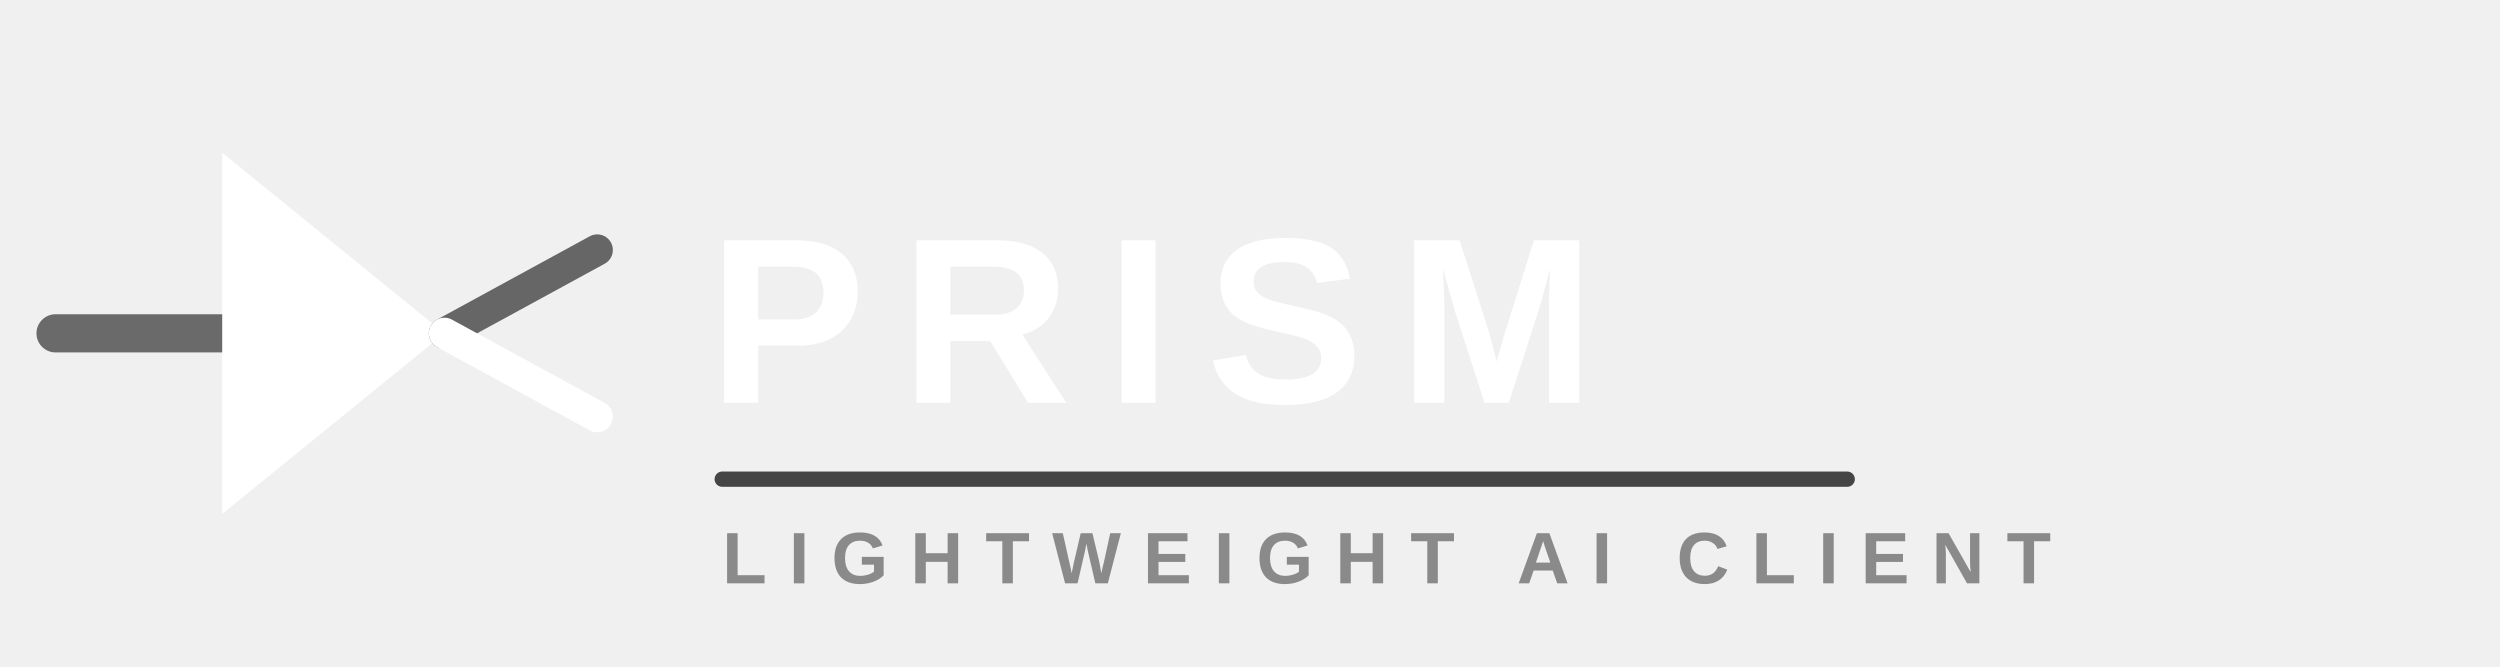
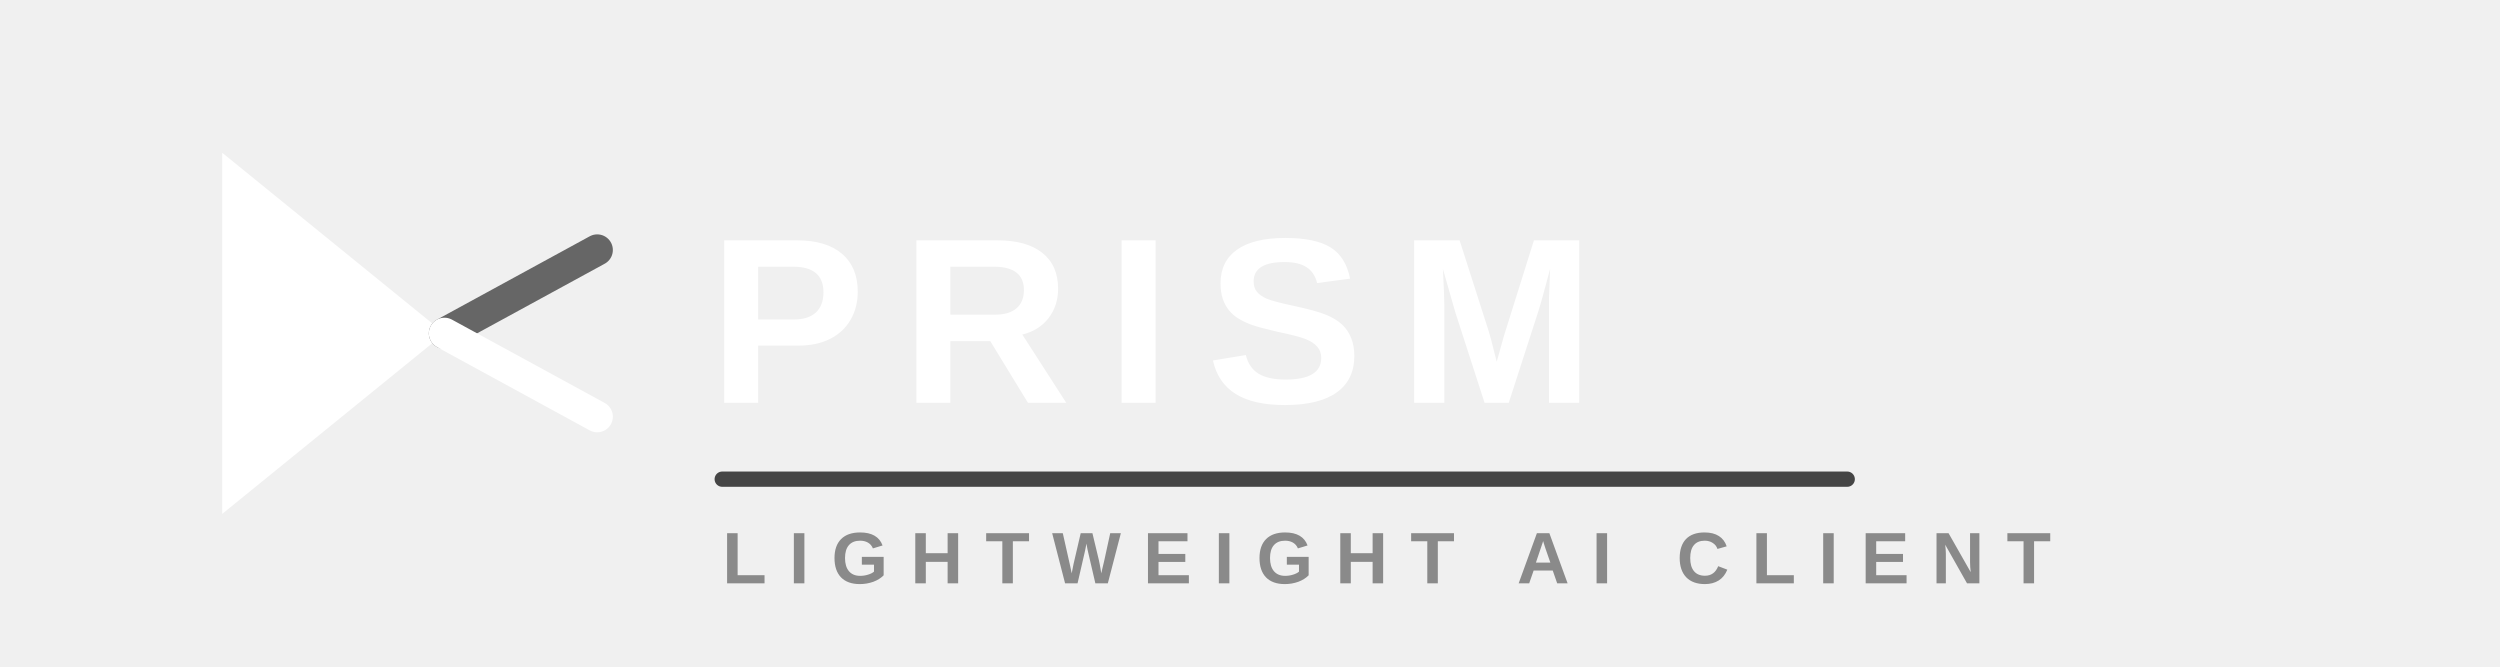
<svg xmlns="http://www.w3.org/2000/svg" viewBox="0 0 360 96" role="img" aria-labelledby="prism-logo-white-title prism-logo-white-desc">
  <g transform="translate(6 8)">
-     <path d="M2 40H26" fill="none" stroke="#6A6A6A" stroke-linecap="round" stroke-width="5.5" />
    <path d="M26 14L58 40L26 66Z" fill="#FFFFFF" />
    <path d="M58 40L80 28" fill="none" stroke="#666666" stroke-linecap="round" stroke-width="4.5" />
    <path d="M58 40L80 52" fill="none" stroke="#FFFFFF" stroke-linecap="round" stroke-width="4.5" />
  </g>
  <g transform="translate(102 0)">
    <text x="0" y="58" fill="#FFFFFF" font-family="'Segoe UI', 'Helvetica Neue', Arial, sans-serif" font-size="34" font-weight="700" letter-spacing="5">PRISM</text>
    <path d="M2 69H164" fill="none" stroke="#454545" stroke-linecap="round" stroke-width="2.2" />
    <text x="2" y="84" fill="#8A8A8A" font-family="'Segoe UI', 'Helvetica Neue', Arial, sans-serif" font-size="10.5" font-weight="600" letter-spacing="3.2">LIGHTWEIGHT AI CLIENT</text>
  </g>
</svg>
